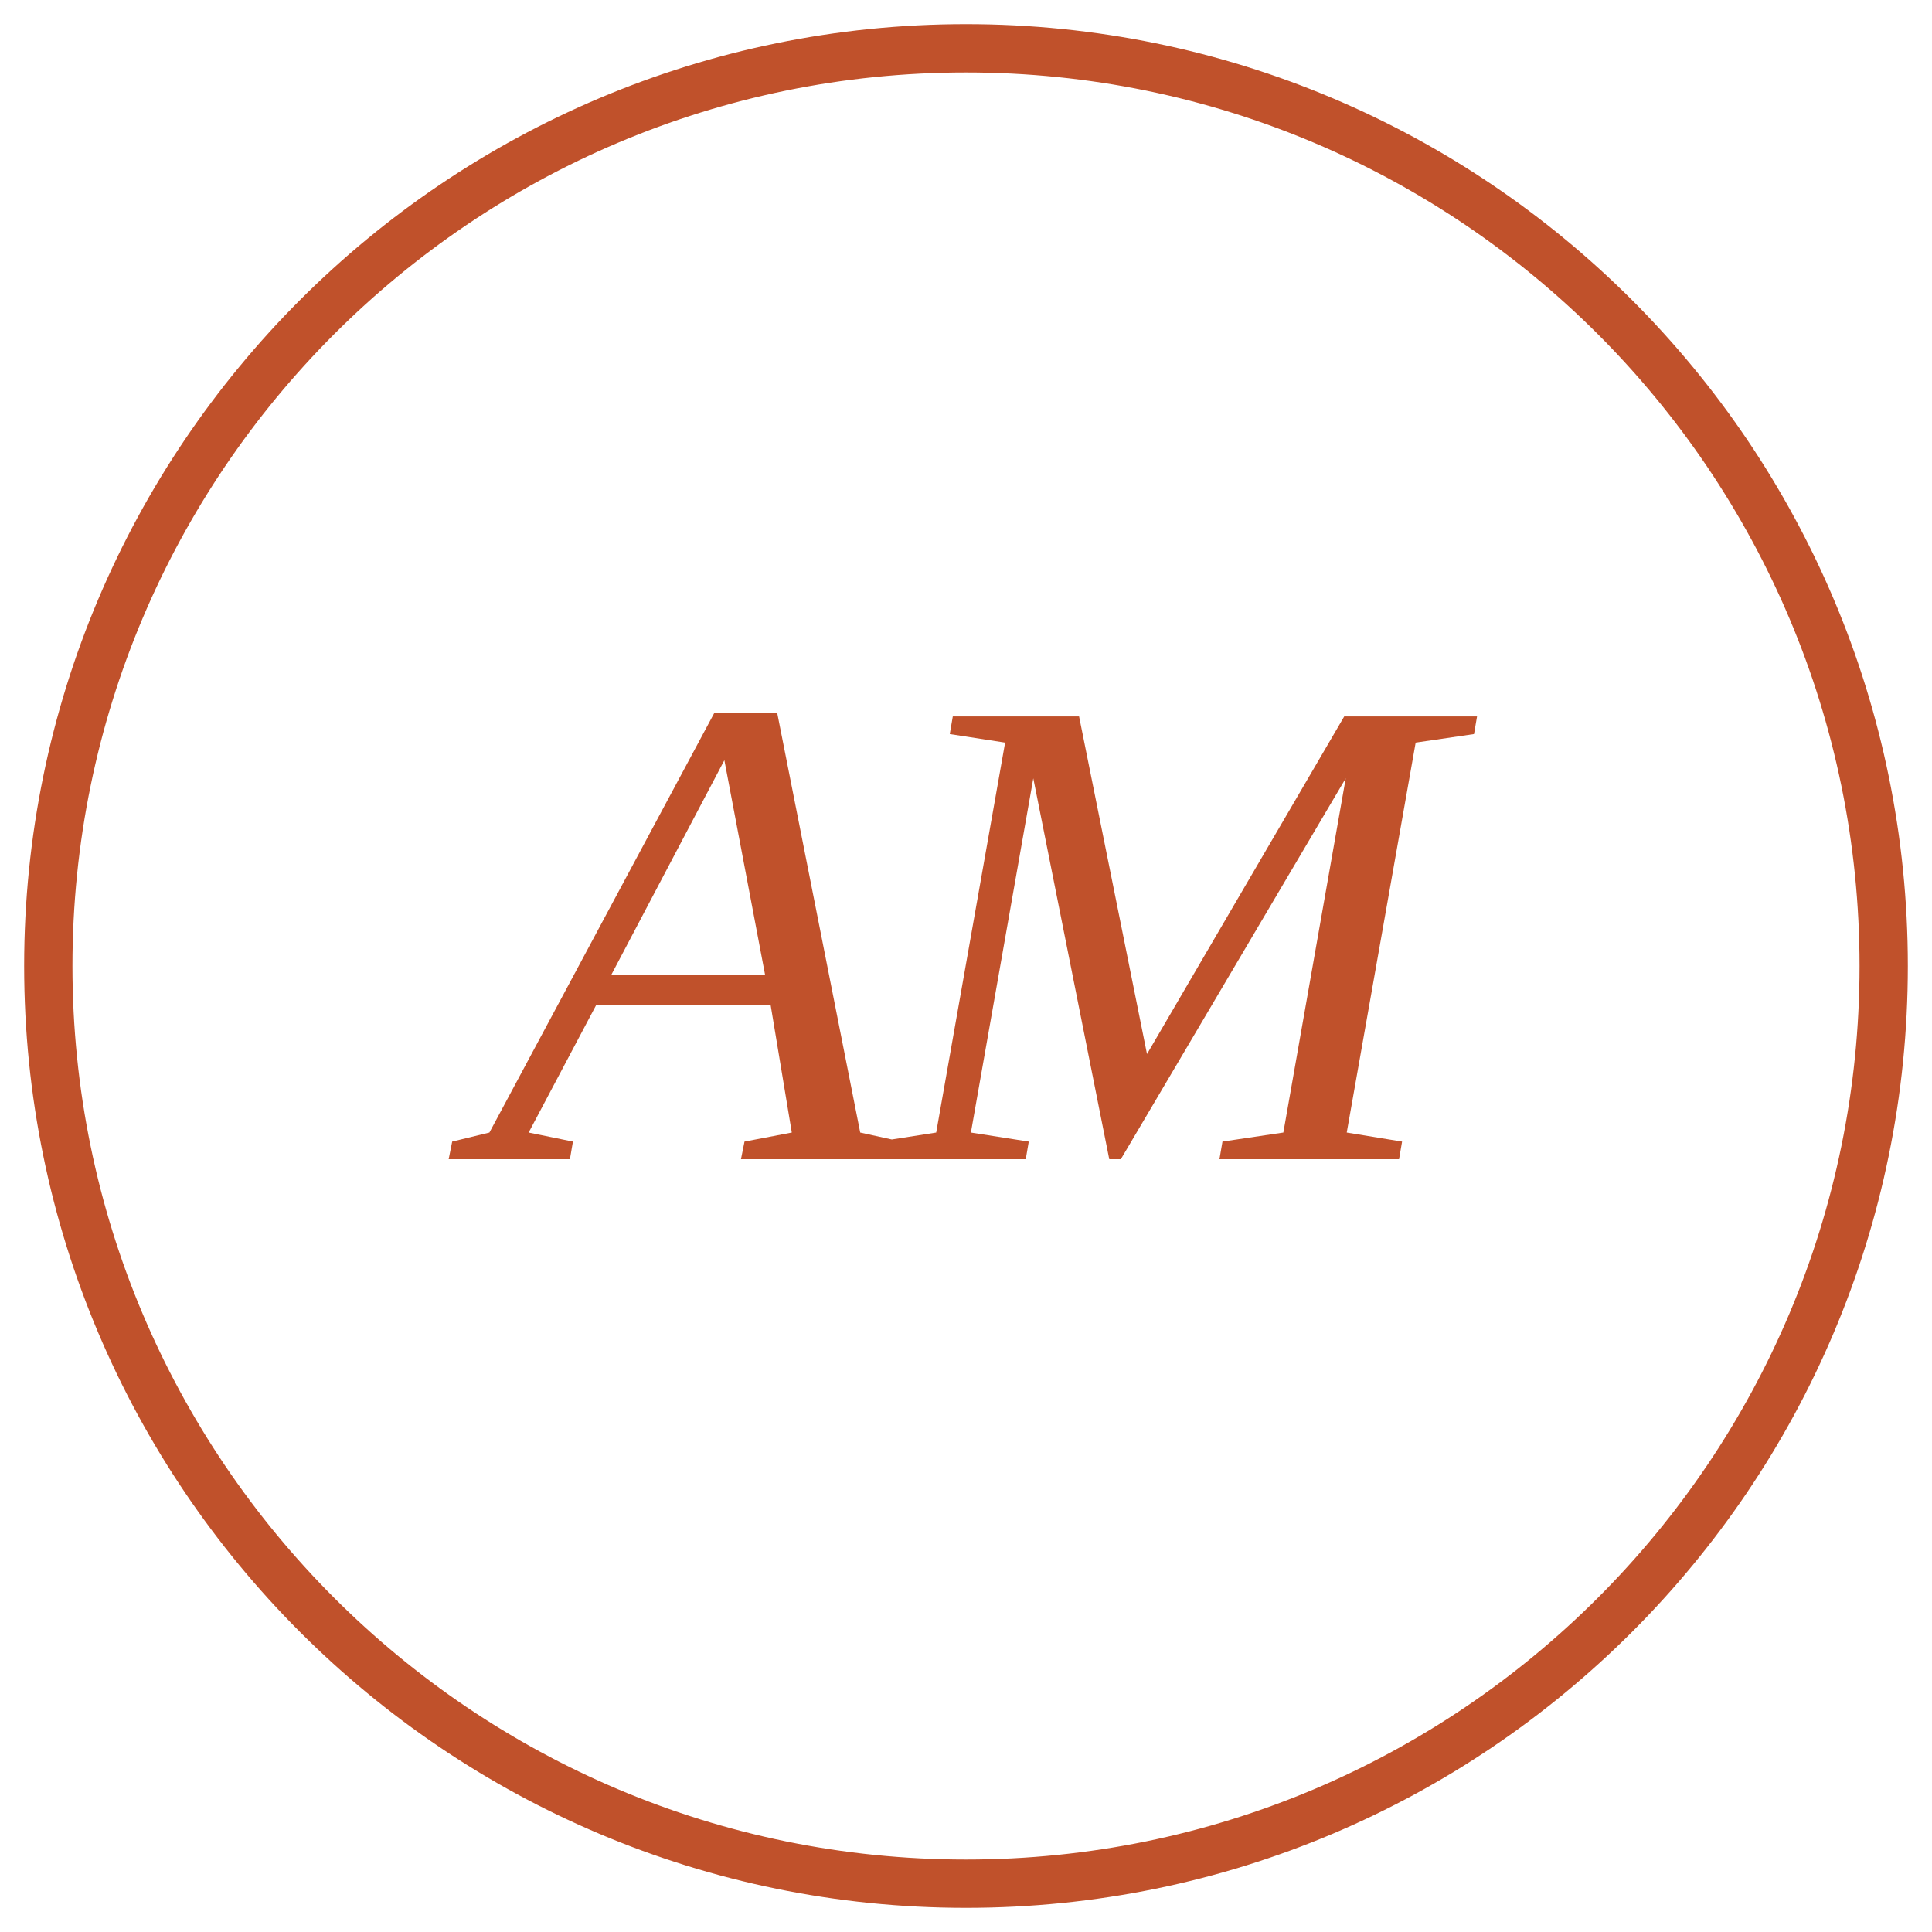
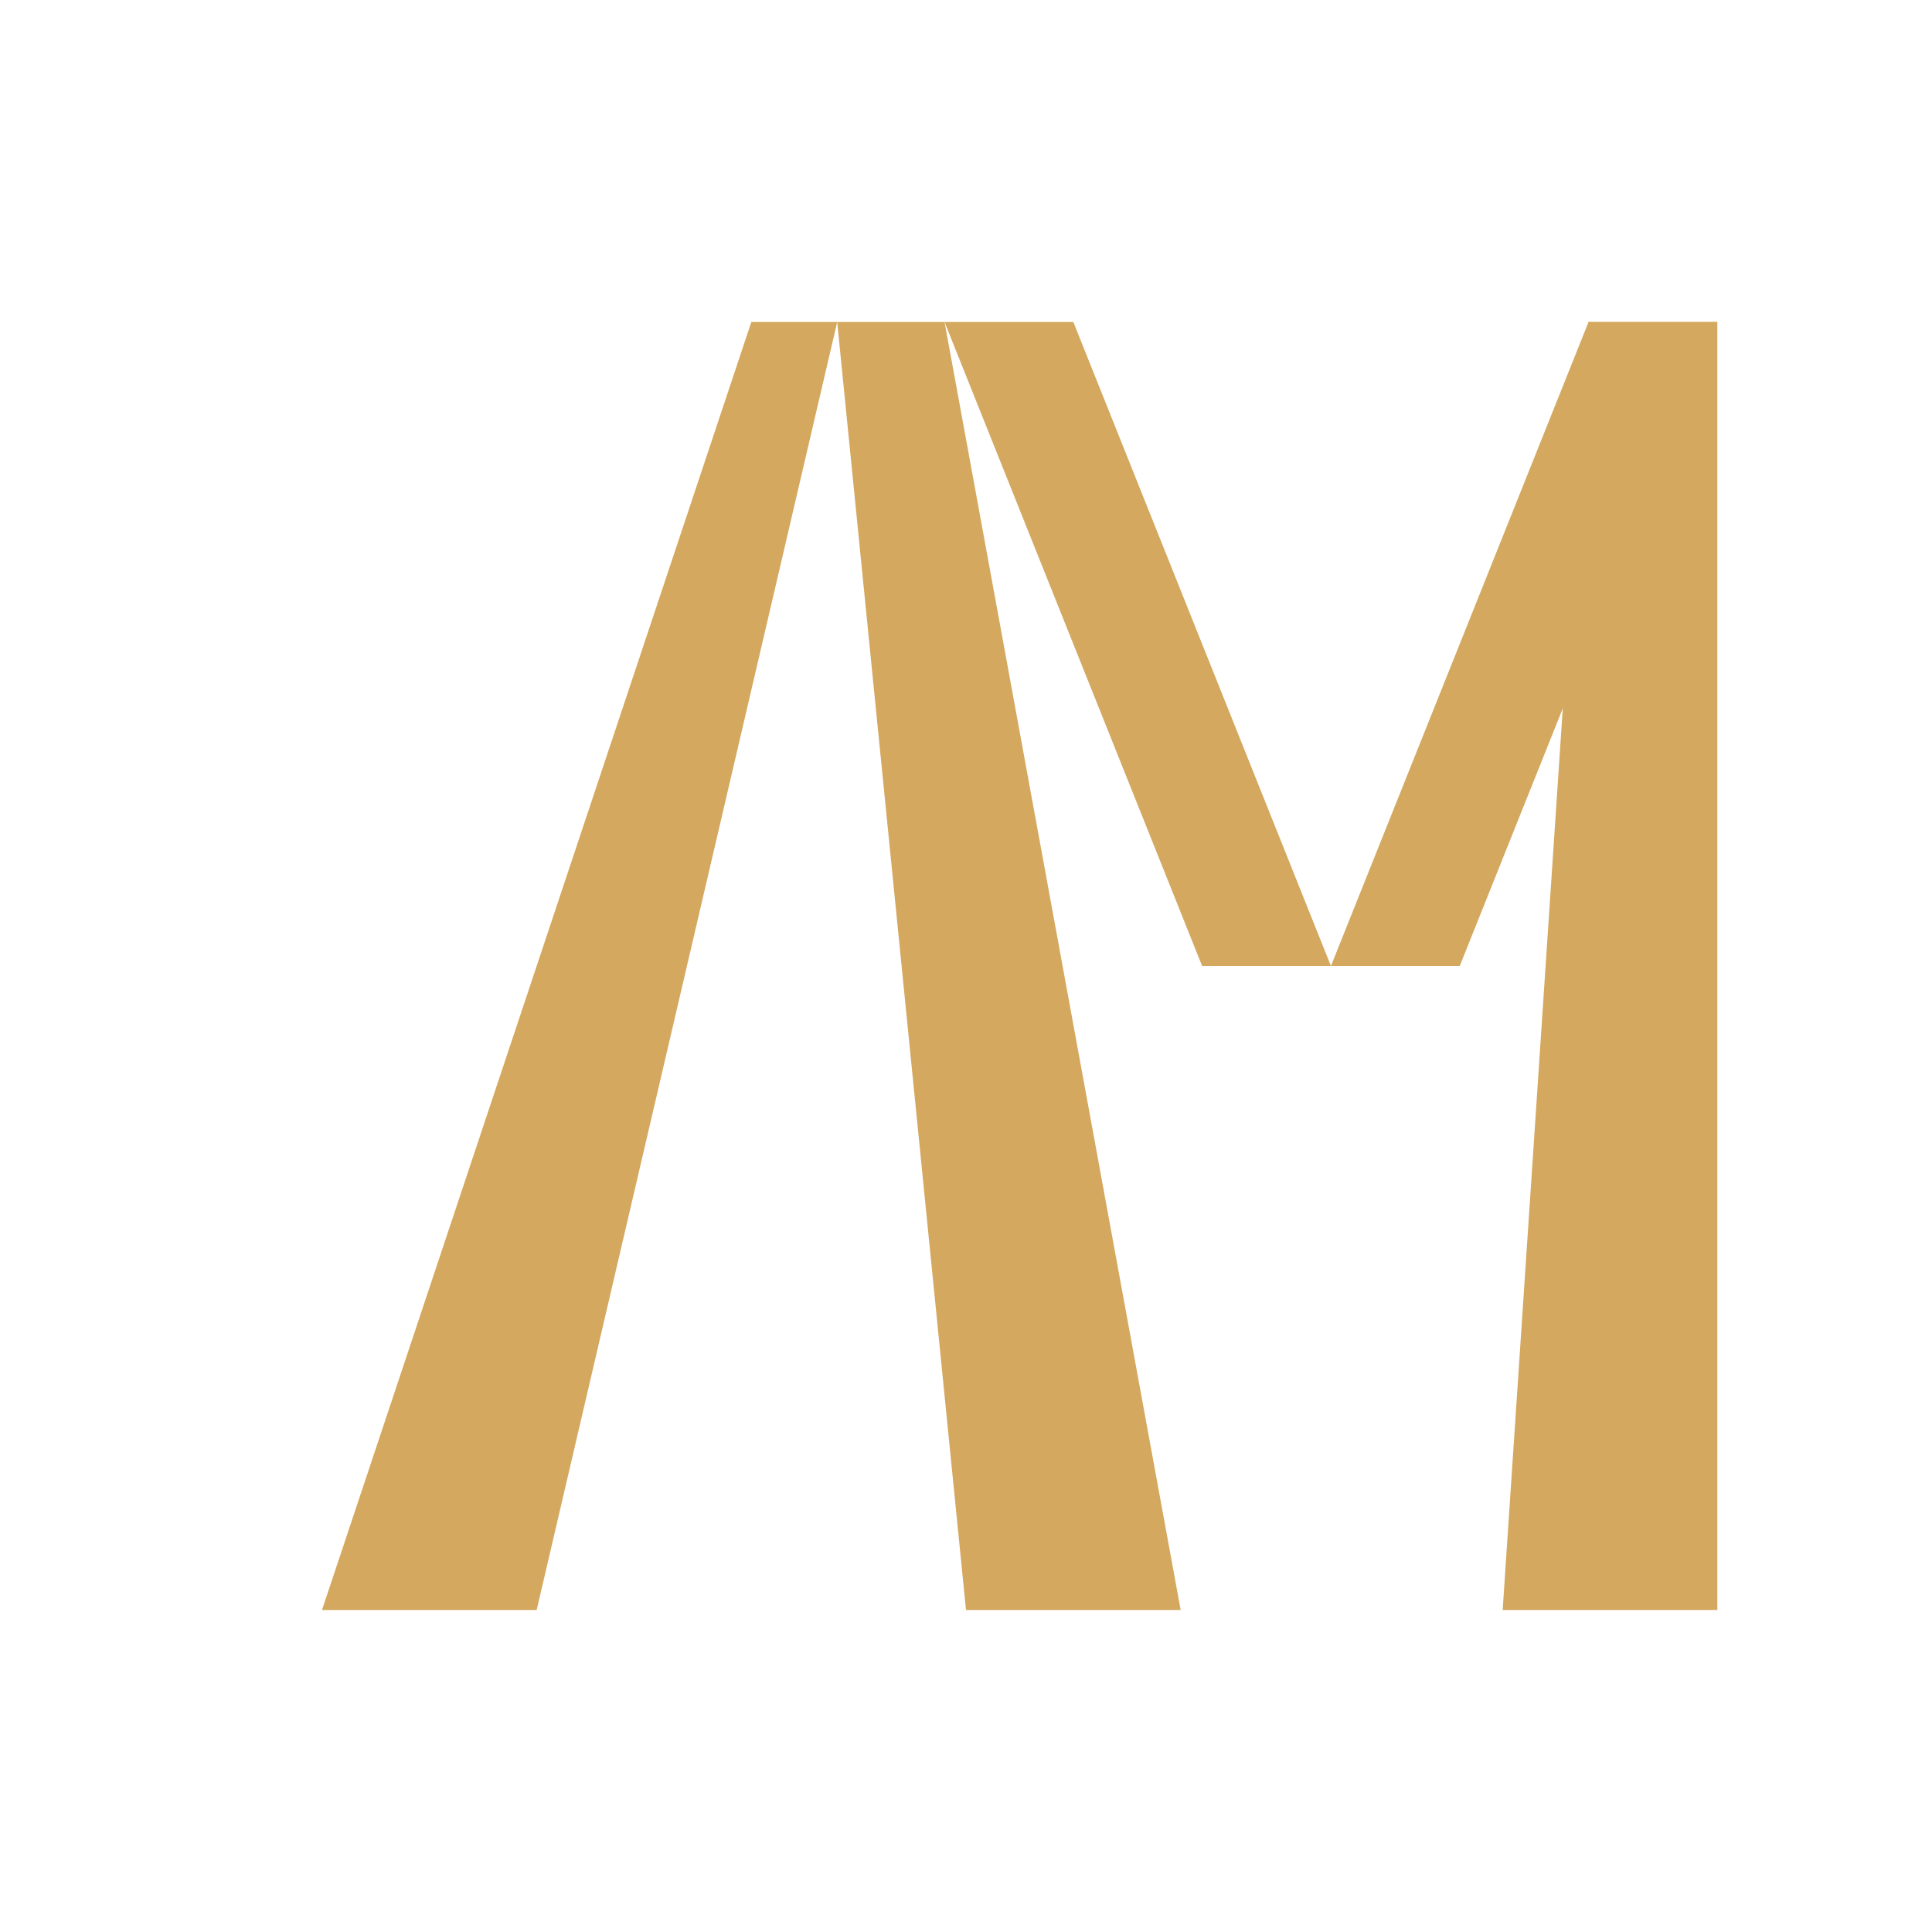
- <svg xmlns="http://www.w3.org/2000/svg" viewBox="0 0 60 60" width="60" height="60" role="img" aria-label="AM — Arpit Maheshwari">
-   <circle cx="30" cy="30" r="28.5" fill="none" stroke="#C0512B" stroke-width="1.5" />
-   <text x="30" y="36" text-anchor="middle" font-family="Georgia,'Times New Roman',serif" font-style="italic" font-size="21" fill="#C0512B" letter-spacing="-0.5">AM</text>
+ <svg xmlns="http://www.w3.org/2000/svg" width="64" height="64" viewBox="0 0 180 180" fill="none" role="img" aria-label="AM — Arpit Maheshwari">
+   <polygon points="30,150 50,150 78,30 70,30" fill="#D4A85E" />
+   <polygon points="78,30 88,30 110,150 90,150" fill="#D4A85E" />
+   <polygon points="88,30 100,30 124,90 112,90" fill="#D4A85E" />
+   <polygon points="124,90 136,90 160,30 148,30" fill="#D4A85E" />
+   <polygon points="148,30 160,30 160,150 140,150" fill="#D4A85E" />
</svg>
